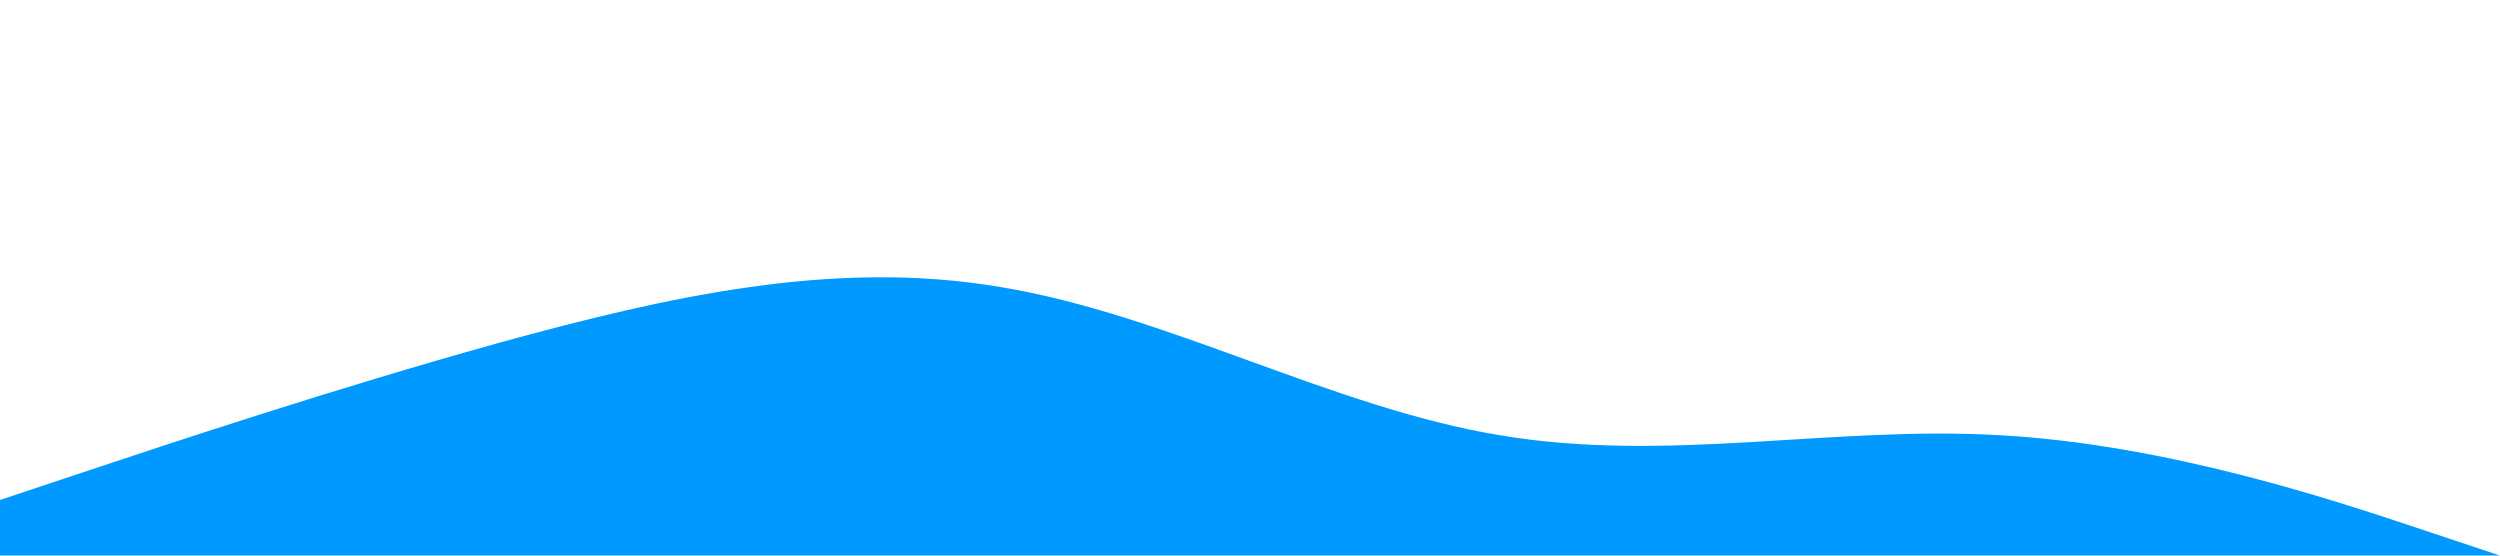
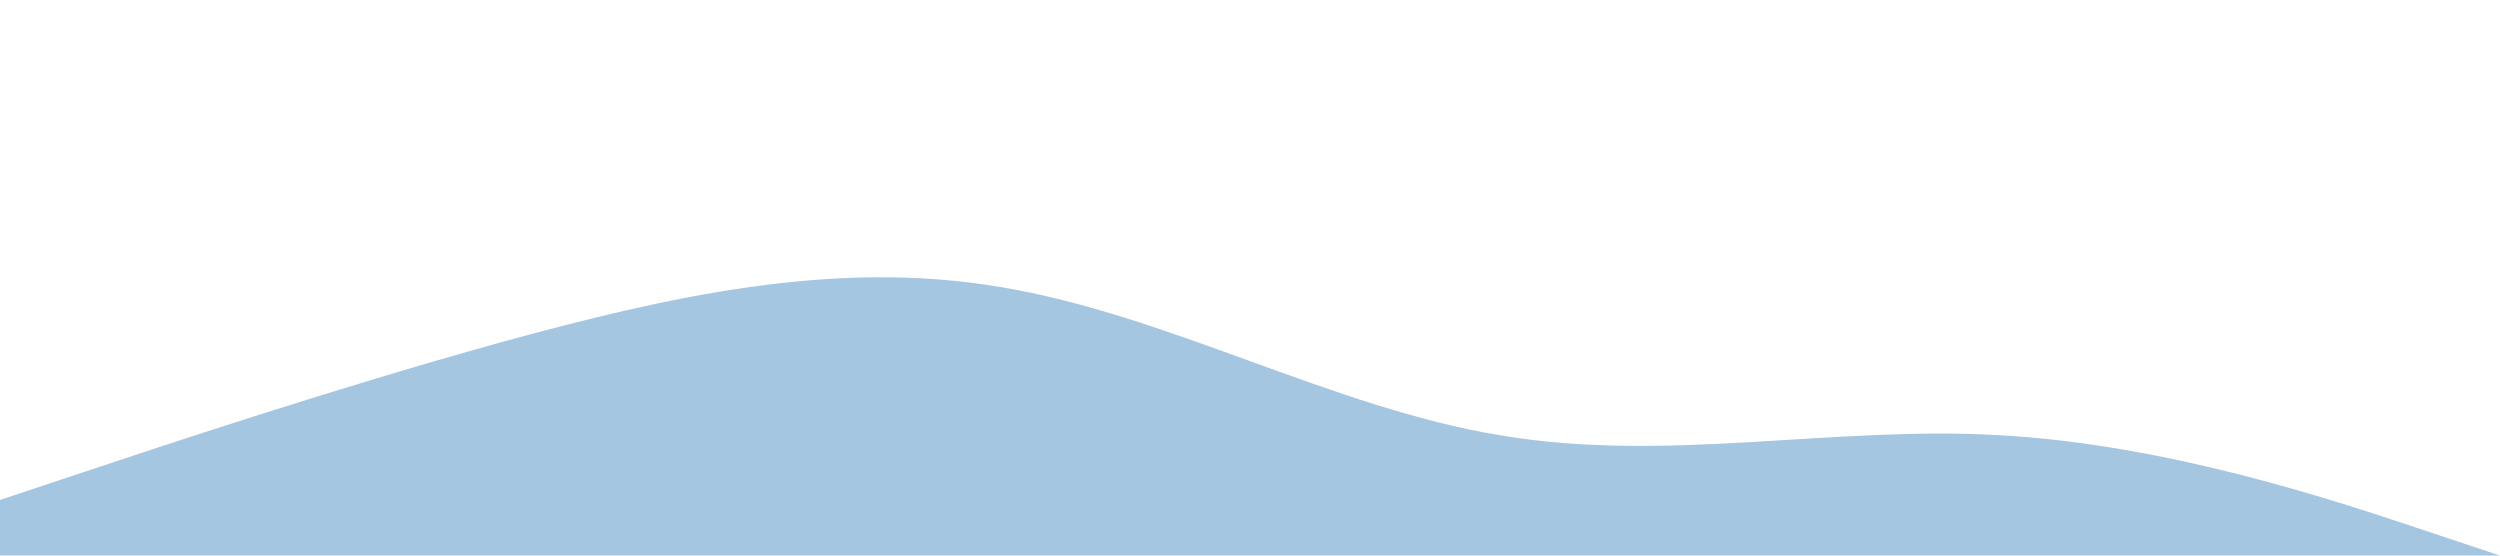
<svg xmlns="http://www.w3.org/2000/svg" viewBox="0 0 1440 320">
-   <path fill="#0099ff" fill-opacity="1" d="M0,288L48,272C96,256,192,224,288,197.3C384,171,480,149,576,165.3C672,181,768,235,864,250.7C960,267,1056,245,1152,250.7C1248,256,1344,288,1392,304L1440,320L1440,320L1392,320C1344,320,1248,320,1152,320C1056,320,960,320,864,320C768,320,672,320,576,320C480,320,384,320,288,320C192,320,96,320,48,320L0,320Z" />
+   <path fill="#5794c588" fill-opacity="1" d="M0,288L48,272C96,256,192,224,288,197.3C384,171,480,149,576,165.3C672,181,768,235,864,250.7C960,267,1056,245,1152,250.7C1248,256,1344,288,1392,304L1440,320L1440,320L1392,320C1344,320,1248,320,1152,320C1056,320,960,320,864,320C768,320,672,320,576,320C480,320,384,320,288,320C192,320,96,320,48,320L0,320Z" />
</svg>
